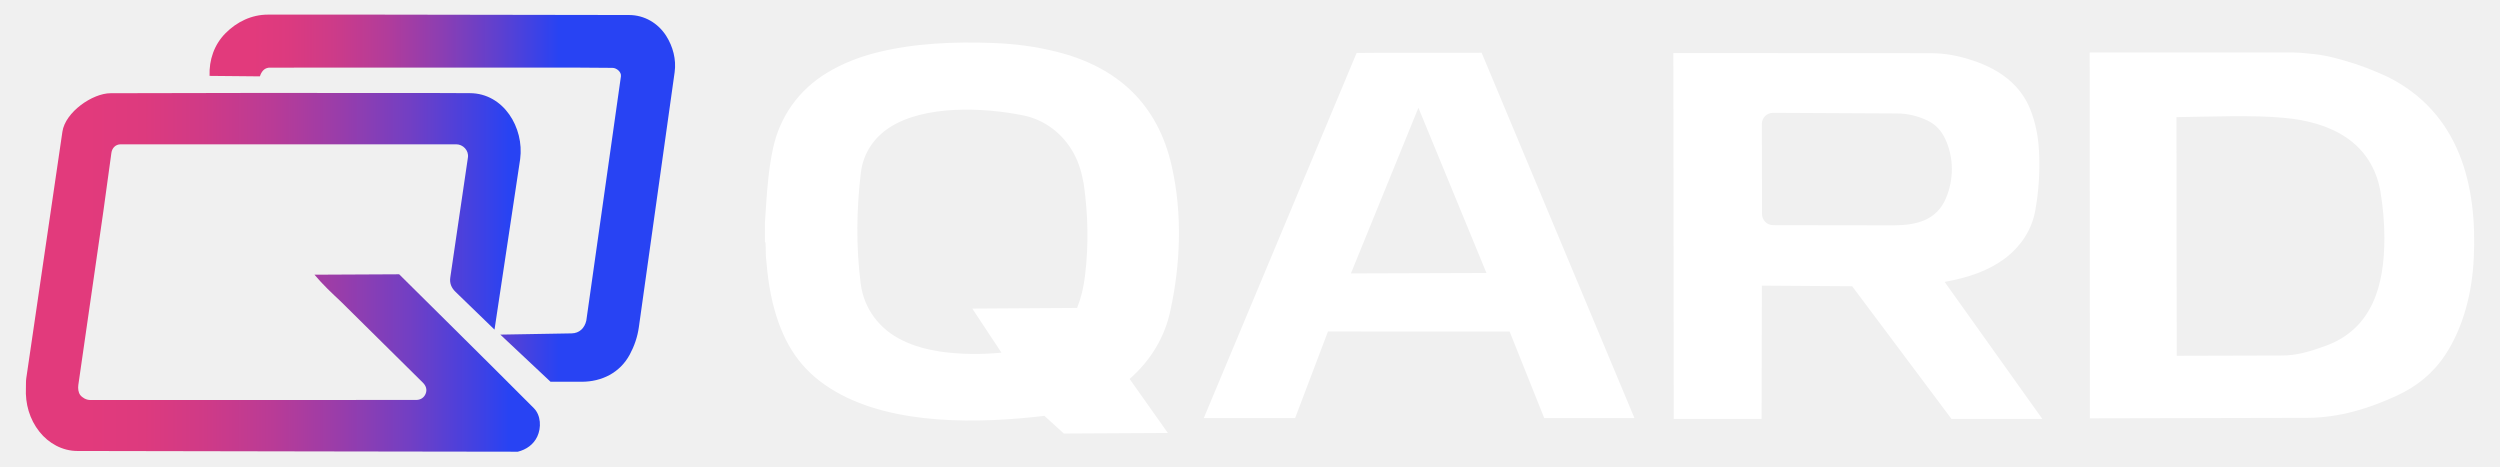
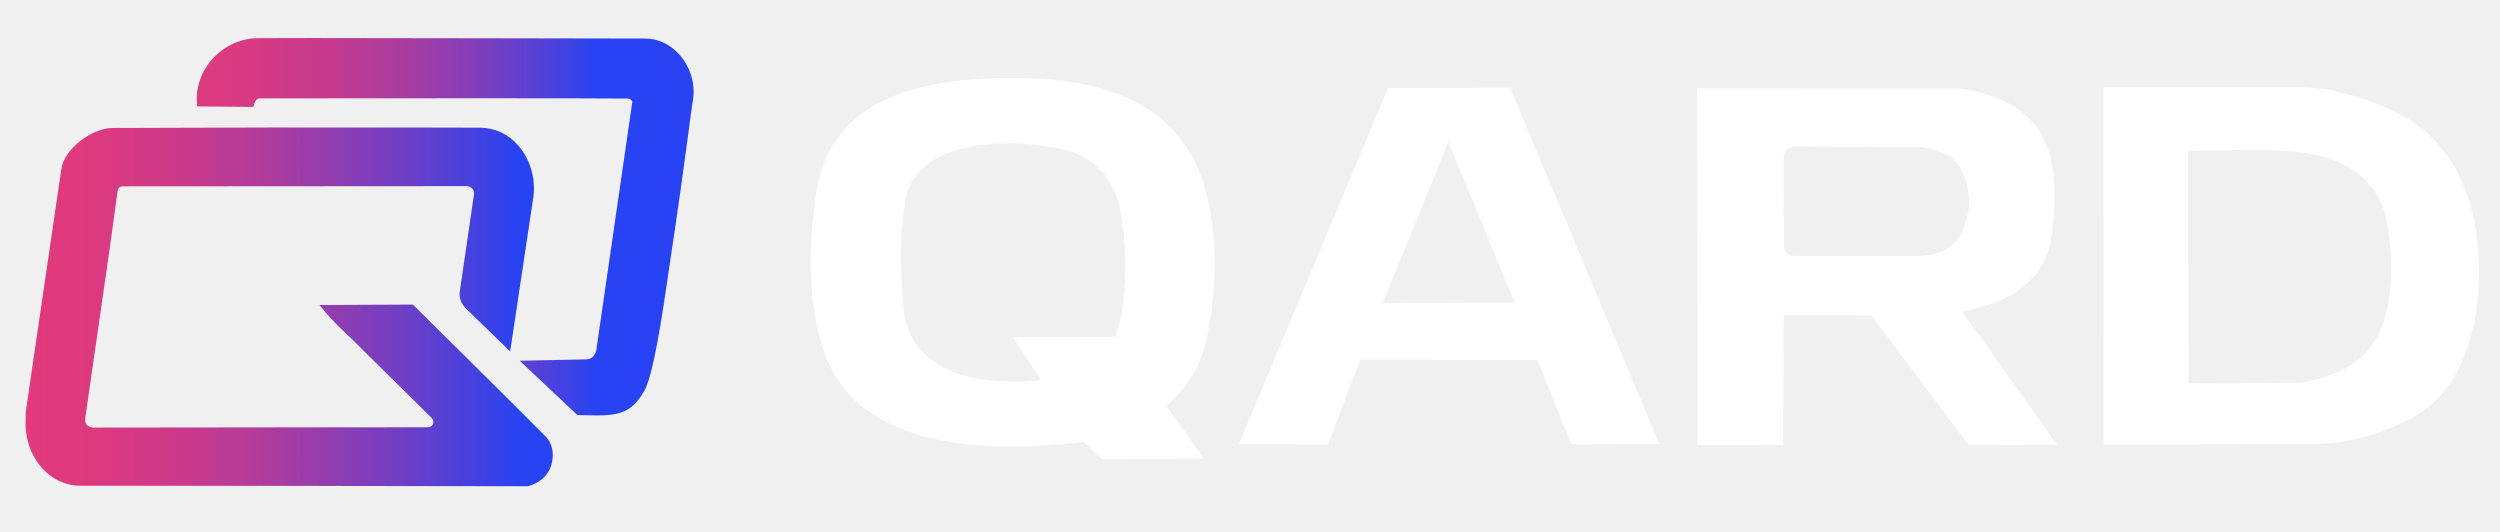
- <svg xmlns="http://www.w3.org/2000/svg" id="Ebene_1" version="1.1" viewBox="0 0 1153.72 215.2">
+ <svg xmlns="http://www.w3.org/2000/svg" id="Ebene_1" version="1.1" viewBox="0 0 1181.65 251.04">
  <defs>
    <style>
      .st0 {
        fill: #fff;
      }

      .st1 {
-         fill: url(#Unbenannter_Verlauf_29);
+         fill: url(#Unbenannter_Verlauf_105);
      }

      .st2 {
-         fill: url(#Unbenannter_Verlauf_34);
+         fill: url(#Unbenannter_Verlauf_102);
      }
    </style>
-     <linearGradient id="Unbenannter_Verlauf_34" data-name="Unbenannter Verlauf 34" x1="11.92" y1="125.67" x2="249.17" y2="125.67" gradientUnits="userSpaceOnUse">
-       <stop offset=".12" stop-color="#e23a7c" />
-       <stop offset=".23" stop-color="#dd3a7e" />
-       <stop offset=".35" stop-color="#cf3a87" />
-       <stop offset=".48" stop-color="#b93b96" />
-       <stop offset=".61" stop-color="#993daa" />
-       <stop offset=".75" stop-color="#713fc4" />
-       <stop offset=".88" stop-color="#4041e3" />
-       <stop offset=".94" stop-color="#2843f3" />
+     <linearGradient id="Unbenannter_Verlauf_102" data-name="Unbenannter Verlauf 102" x1="12.08" y1="145.02" x2="244.92" y2="145.02" gradientUnits="userSpaceOnUse">
+       <stop offset="0" stop-color="#e23a7c" />
+       <stop offset=".13" stop-color="#dd3a7e" />
+       <stop offset=".28" stop-color="#cf3a87" />
+       <stop offset=".43" stop-color="#b93b96" />
+       <stop offset=".59" stop-color="#993daa" />
+       <stop offset=".76" stop-color="#703fc4" />
+       <stop offset=".93" stop-color="#3f41e3" />
+       <stop offset="1" stop-color="#2843f3" />
    </linearGradient>
-     <linearGradient id="Unbenannter_Verlauf_29" data-name="Unbenannter Verlauf 29" x1="116.6" y1="91.47" x2="388.5" y2="91.47" gradientUnits="userSpaceOnUse">
+     <linearGradient id="Unbenannter_Verlauf_105" data-name="Unbenannter Verlauf 105" x1="48.69" y1="107.14" x2="280.21" y2="107.14" gradientUnits="userSpaceOnUse">
      <stop offset="0" stop-color="#e23a7c" />
-       <stop offset=".06" stop-color="#dc3a7f" />
-       <stop offset=".14" stop-color="#cc3b89" />
-       <stop offset=".23" stop-color="#b13c9b" />
-       <stop offset=".32" stop-color="#8c3eb2" />
-       <stop offset=".42" stop-color="#5d40d0" />
-       <stop offset=".52" stop-color="#2843f3" />
+       <stop offset=".18" stop-color="#de3a7e" />
+       <stop offset=".33" stop-color="#d43a84" />
+       <stop offset=".47" stop-color="#c33b8f" />
+       <stop offset=".6" stop-color="#ab3c9e" />
+       <stop offset=".72" stop-color="#8d3eb2" />
+       <stop offset=".84" stop-color="#673fca" />
+       <stop offset=".96" stop-color="#3b42e6" />
+       <stop offset="1" stop-color="#2843f3" />
    </linearGradient>
  </defs>
-   <path class="st2" d="M136.12,184.59l55.97-.02c2.13,0,3.67-1.19,4.34-2.87.76-1.88.18-3.67-1.28-5.11l-37.84-37.42c-4.23-3.98-8.32-7.78-12.18-12.4l39.08-.19,23.38,23.16,19.88,19.74,18.87,18.86c3.34,3.34,3.52,9.08,1.59,13.16-1.75,3.69-5.05,5.97-8.95,6.96l-91.85-.14-111.46-.2c-6.92-.01-13.24-3.57-17.43-8.83-4.64-5.82-6.63-13-6.28-20.34.07-1.52-.06-2.83.17-4.42L28.8,60.78c1.33-9.06,13.89-17.75,22.24-17.76l66.83-.13,84.05.04,14.94.06c15.55.06,25.11,15.95,23.19,30.43l-11.84,78.69-17.97-17.4c-1.92-1.86-2.84-3.99-2.43-6.72l8.13-55.31c.48-3.29-2.3-6.08-5.37-6.08H55.69c-2.32,0-3.97,1.68-4.28,3.93l-3.71,26.99-11.56,80.18c-.22,1.53,0,3.41.86,4.56.91,1.23,2.8,2.33,4.54,2.33h94.59Z" />
-   <path class="st1" d="M230.89,154.42l32.89-.57c3.61-.06,5.99-2.42,6.79-5.87l15.98-112.74c.29-2.03-2.01-3.91-3.88-3.92l-17.93-.13h-120.1s-20.66.05-20.66.05c-2.16.26-3.39,1.94-4.04,4l-23.23-.22c-.27-7.42,2.17-14.48,7.4-19.73s12.04-8.54,19.48-8.54h51.59s115.14.18,115.14.18c7.07.01,13.38,3.74,17.14,9.66,3.07,4.84,4.7,10.83,3.88,16.71l-16.52,117.71c-.63,4.52-2.11,8.75-4.21,12.65-4.52,8.36-12.87,12.51-22.21,12.52h-14.33" />
  <g>
-     <path class="st0" d="M490.95,200.07l-8.96-8.16c-30.29,3.6-69.39,4.38-96.23-11.1-14.27-8.23-22.41-19.13-27.4-34.73-2.85-8.93-4.09-17.88-4.87-27.23-.21-2.49.08-7-.49-7.36v-8.87l.54-8.06c.58-8.74,1.34-17.27,3.14-25.82,3.14-14.92,11.98-27.29,24.97-35.14,7.2-4.35,14.79-7.3,23.04-9.37,17.24-4.34,35.78-5.05,53.58-4.39,10.02.37,19.62,1.61,29.28,4.03,28.15,7.05,46.7,24.07,53.17,52.69,2.56,11.33,3.55,22.58,3.32,34.25-.25,10.94-1.53,21.38-3.82,32.05-2.56,12.63-9.21,23.54-18.92,32.01l17.65,24.94M462.16,162.76l-13.46-20.35,48.37-.3c1.91-4.82,2.98-9.48,3.62-14.61,1.76-14.16,1.46-28.3-.52-42.39-.91-5.22-2.19-9.87-4.73-14.47-4.92-8.9-13.17-15.35-23.26-17.39-18.2-3.7-45.59-4.9-61.77,5.65-7.24,4.72-12.08,12.02-13.13,20.77-2.04,17.01-2.25,34.17-.09,51.15,1.5,11.8,8.8,21.22,19.27,26.26,5.57,2.73,11.2,4.16,17.35,5.16,9.41,1.32,18.67,1.43,28.35.51Z" />
-     <path class="st0" d="M900.58,193.32l-45.83-61.22-41.66-.28-.06,24.65-.07,36.85h-40.55l-.05-47.8-.07-82.06-.06-38.98,117.68.06c8.18-.06,14.19,1.27,20.97,3.54,11.68,3.91,21.53,10.94,26.07,22.4,2.46,6.2,3.68,12.53,4.03,19.26.48,9.26-.09,18.34-1.74,27.48-1.57,8.65-6.32,15.93-13.09,21.36-8.51,6.57-17.83,9.47-28.71,11.53,0,0,45.08,63.2,45.07,63.22M898.04,91.46c3.68-8.76,3.69-18.74-.34-27.35-1.82-3.89-4.57-6.83-8.45-8.61-4.26-1.95-8.78-3.12-13.69-3.14l-57.33-.29c-2.85-.01-5.17,2.3-5.16,5.15l.04,14.29.04,27.27c0,2.83,2.3,5.12,5.12,5.13l25.89.04s29.83.04,30.02.04c10.16-.1,19.53-2.24,23.86-12.53Z" />
-     <path class="st0" d="M964.46,193.05c-.02-40.07-.06-129.5-.09-168.84h93.66c2.88.08,3.75.14,6.1.38,4.61.47,8.16.61,17.44,3.27,7.94,2.28,12.72,4.19,20.2,7.55,33.38,16.61,41.5,50.17,39.84,83.72-.69,15.28-4.56,31.58-13.12,44.57-5.64,8.57-13.17,14.63-22.33,18.86-13.06,6.04-26.78,10.21-41.3,10.27M1100.37,109.89c0-7.37-.67-14.43-1.85-21.68-4.18-22.87-23.16-31.96-44.49-33.82-13.41-1.4-35.88-.49-49.61-.33.01,18.14.03,93.57.13,110.13l47.95-.13c7.36.13,13.84-1.97,20.48-4.35,22.21-7.96,27.4-28.62,27.38-49.82Z" />
-     <path class="st0" d="M712.63,192.92l-15.95-39.92-83.84-.02-15.15,39.94h-42.15l70.52-168.48,9.36-.07,48.34-.02,70.51,168.57h-41.64ZM685.98,125.99l-31.4-76.25-31.15,76.44,62.54-.2Z" />
+     <path class="st0" d="M512.18,208.98c-31.33,3.34-68.67,4.59-96.8-11.43-25.18-14.34-30.83-40.66-32.08-67.56-.58-12.46.88-29.27,2.96-41.59,2.9-17.2,13.24-31.34,28.65-39.46,19.28-10.16,43.11-12.25,64.75-12.11,19.07.13,38.25,2.2,55.51,10.49,16.3,7.82,28.1,21.51,33.56,38.78,3.39,10.73,4.81,21.49,5.36,32.85.47,15.35-1.11,30.16-4.73,45.04-3.16,10.96-9.22,20.25-17.91,27.87l17.58,24.9-47.99.32-8.88-8.1ZM492.09,179.68l-13.26-20.25,48.3-.32c6.39-15.94,5.61-44.66,2.16-61.02-2.62-12.41-11.36-23.15-23.67-26.62-17.6-4.97-45.12-5.78-61.92,2.83-7.98,4.09-14.34,11.23-15.79,20.3-2.74,17.1-2.5,34.09-.86,51.25,1.88,19.65,16.58,29.91,34.93,33.06,10.02,1.58,19.91,1.86,30.11.77Z" />
+     <path class="st0" d="M927.54,147.3l44.87,62.98-41.89.1-45.9-61.21-41.55-.22-.16,61.41-40.57-.04-.16-168.6,119.81.04c10.45,0,20.06,3.38,29.05,7.96,6.64,4.11,12.02,9.25,15.19,16.39,3.47,7.81,4.71,15.99,4.81,24.56.1,9.15-.52,17.88-2.54,26.77-2.8,9.52-9.2,16.98-17.83,21.87-6.96,4.13-14.33,6.02-23.13,7.98ZM927.94,108.49c3.64-8.8,3.7-18.44-.32-27.08-1.53-3.28-3.77-6.22-7.03-7.91-4.09-2.13-8.6-3.83-13.43-3.86l-58.43-.38c-3.48-.02-5.68,2.23-5.68,5.68l.1,40.64c0,2.87,1.95,5.38,5.02,5.39l57.02.08c9.8.01,18.82-3.07,22.74-12.55Z" />
+     <path class="st0" d="M1170.36,109.49c3.03,21.67,1.44,45.91-8.71,65.66-9.32,18.13-23.57,24.73-42.1,30.8-8.52,2.5-16.75,3.89-25.8,3.9l-99.4.17-.06-66.77-.04-101.88h94.21c4.79.01,8.98.84,13.59,1.32,10.98,2.43,21.42,5.71,31.44,10.87,21.93,11.31,33.52,31.95,36.88,55.92ZM1127.83,103.27c-2.28-11.07-9.38-19.84-19.28-25.03-6.25-3.28-12.74-4.95-19.72-6.14-7.66-.83-15.06-1.39-22.87-1.28l-31.65.44.09,109.94,50.36-.22c6.21-.03,11.77-2.25,17.52-4.1,10.78-3.64,19.13-11.33,23.32-21.96,5.98-15.18,5.46-35.92,2.22-51.66Z" />
+     <path class="st0" d="M726.69,170.06l-83.78-.02-15.15,39.92-42.2-.05,70.5-168.29,57.73-.15,70.5,168.38-41.67.12-15.92-39.9ZM715.86,142.92l-31.25-75.75-31.09,76.06,62.34-.31Z" />
  </g>
+   <path class="st2" d="M157.2,229.67l-119.37-.09c-7.23-.01-14.15-3.51-18.99-9.59-4.78-6-7.1-13.49-6.72-21.68.02-.51.02-1,.02-1.48,0-.97,0-1.97.17-3.13l16.67-113.74c1.47-10.01,14.89-19.46,24.22-19.47l74.74-.23,84.06.04,14.95.06c6.9.03,13.29,3.01,18,8.41,5.64,6.46,8.32,15.54,7.17,24.29l-10.99,73.03-20.76-20.11c-2.49-2.41-3.5-5.26-3.01-8.46l6.7-45.76c.18-1.23-.41-2.12-.77-2.54-.67-.78-1.65-1.24-2.62-1.24l-162.8.11c-1.47,0-2.15,1.14-2.29,2.21l-3.71,26.99-11.56,80.2c-.17,1.18.04,2.48.49,3.09.54.74,1.85,1.52,2.93,1.52l102.49-.12,55.97-.02c1.6,0,2.24-1.01,2.49-1.62.15-.38.61-1.52-.83-2.95l-37.84-37.42-.51-.48c-4.13-3.88-8.03-7.54-11.79-12.06l-2.72-3.26,44.16-.21,23.97,23.74,19.88,19.74,18.87,18.86c4.14,4.14,4.13,10.9,1.98,15.43-1.89,3.99-5.54,6.84-10.26,8.04l-.24.06-92.1-.14Z" />
+   <path class="st1" d="M281.54,196.34c-2.3,0-4.54-.06-6.71-.12l-1.91-.05-27.3-25.66,31.36-.65c3.33-.06,4.47-2.64,4.85-4.24l17.03-117.39c.04-.31-.23-.66-.34-.8-.47-.54-1.16-.84-1.57-.84-10.66-.1-34.19-.14-69.94-.14-32.73,0-83.25.04-100.35.06h-4.22c-.48.08-1.55.38-2.27,2.62l-.45,1.41-26.55-.25-.12-1.85c-.51-7.49,2.29-15.12,7.7-20.92,5.59-6.01,13.31-9.47,21.18-9.49,6.01-.04,14.38-.06,25.56-.06,20.59,0,62.86.07,88.31.13,22.88.06,44.48.11,59.69.11,3.39,0,6.45,0,9.13,0h.24c6.23,0,12.07,2.77,16.45,7.8,4.98,5.73,7.34,13.52,6.31,20.85v.08s-.03.08-.03.08c-.33,1.5-1.67,11.53-3.35,24.23-2.54,19.11-7.08,50.03-10.38,71.78-4.88,32.19-7.76,38.01-8.54,40.19-5.95,11.57-12.13,13.15-23.75,13.15Z" />
</svg>
